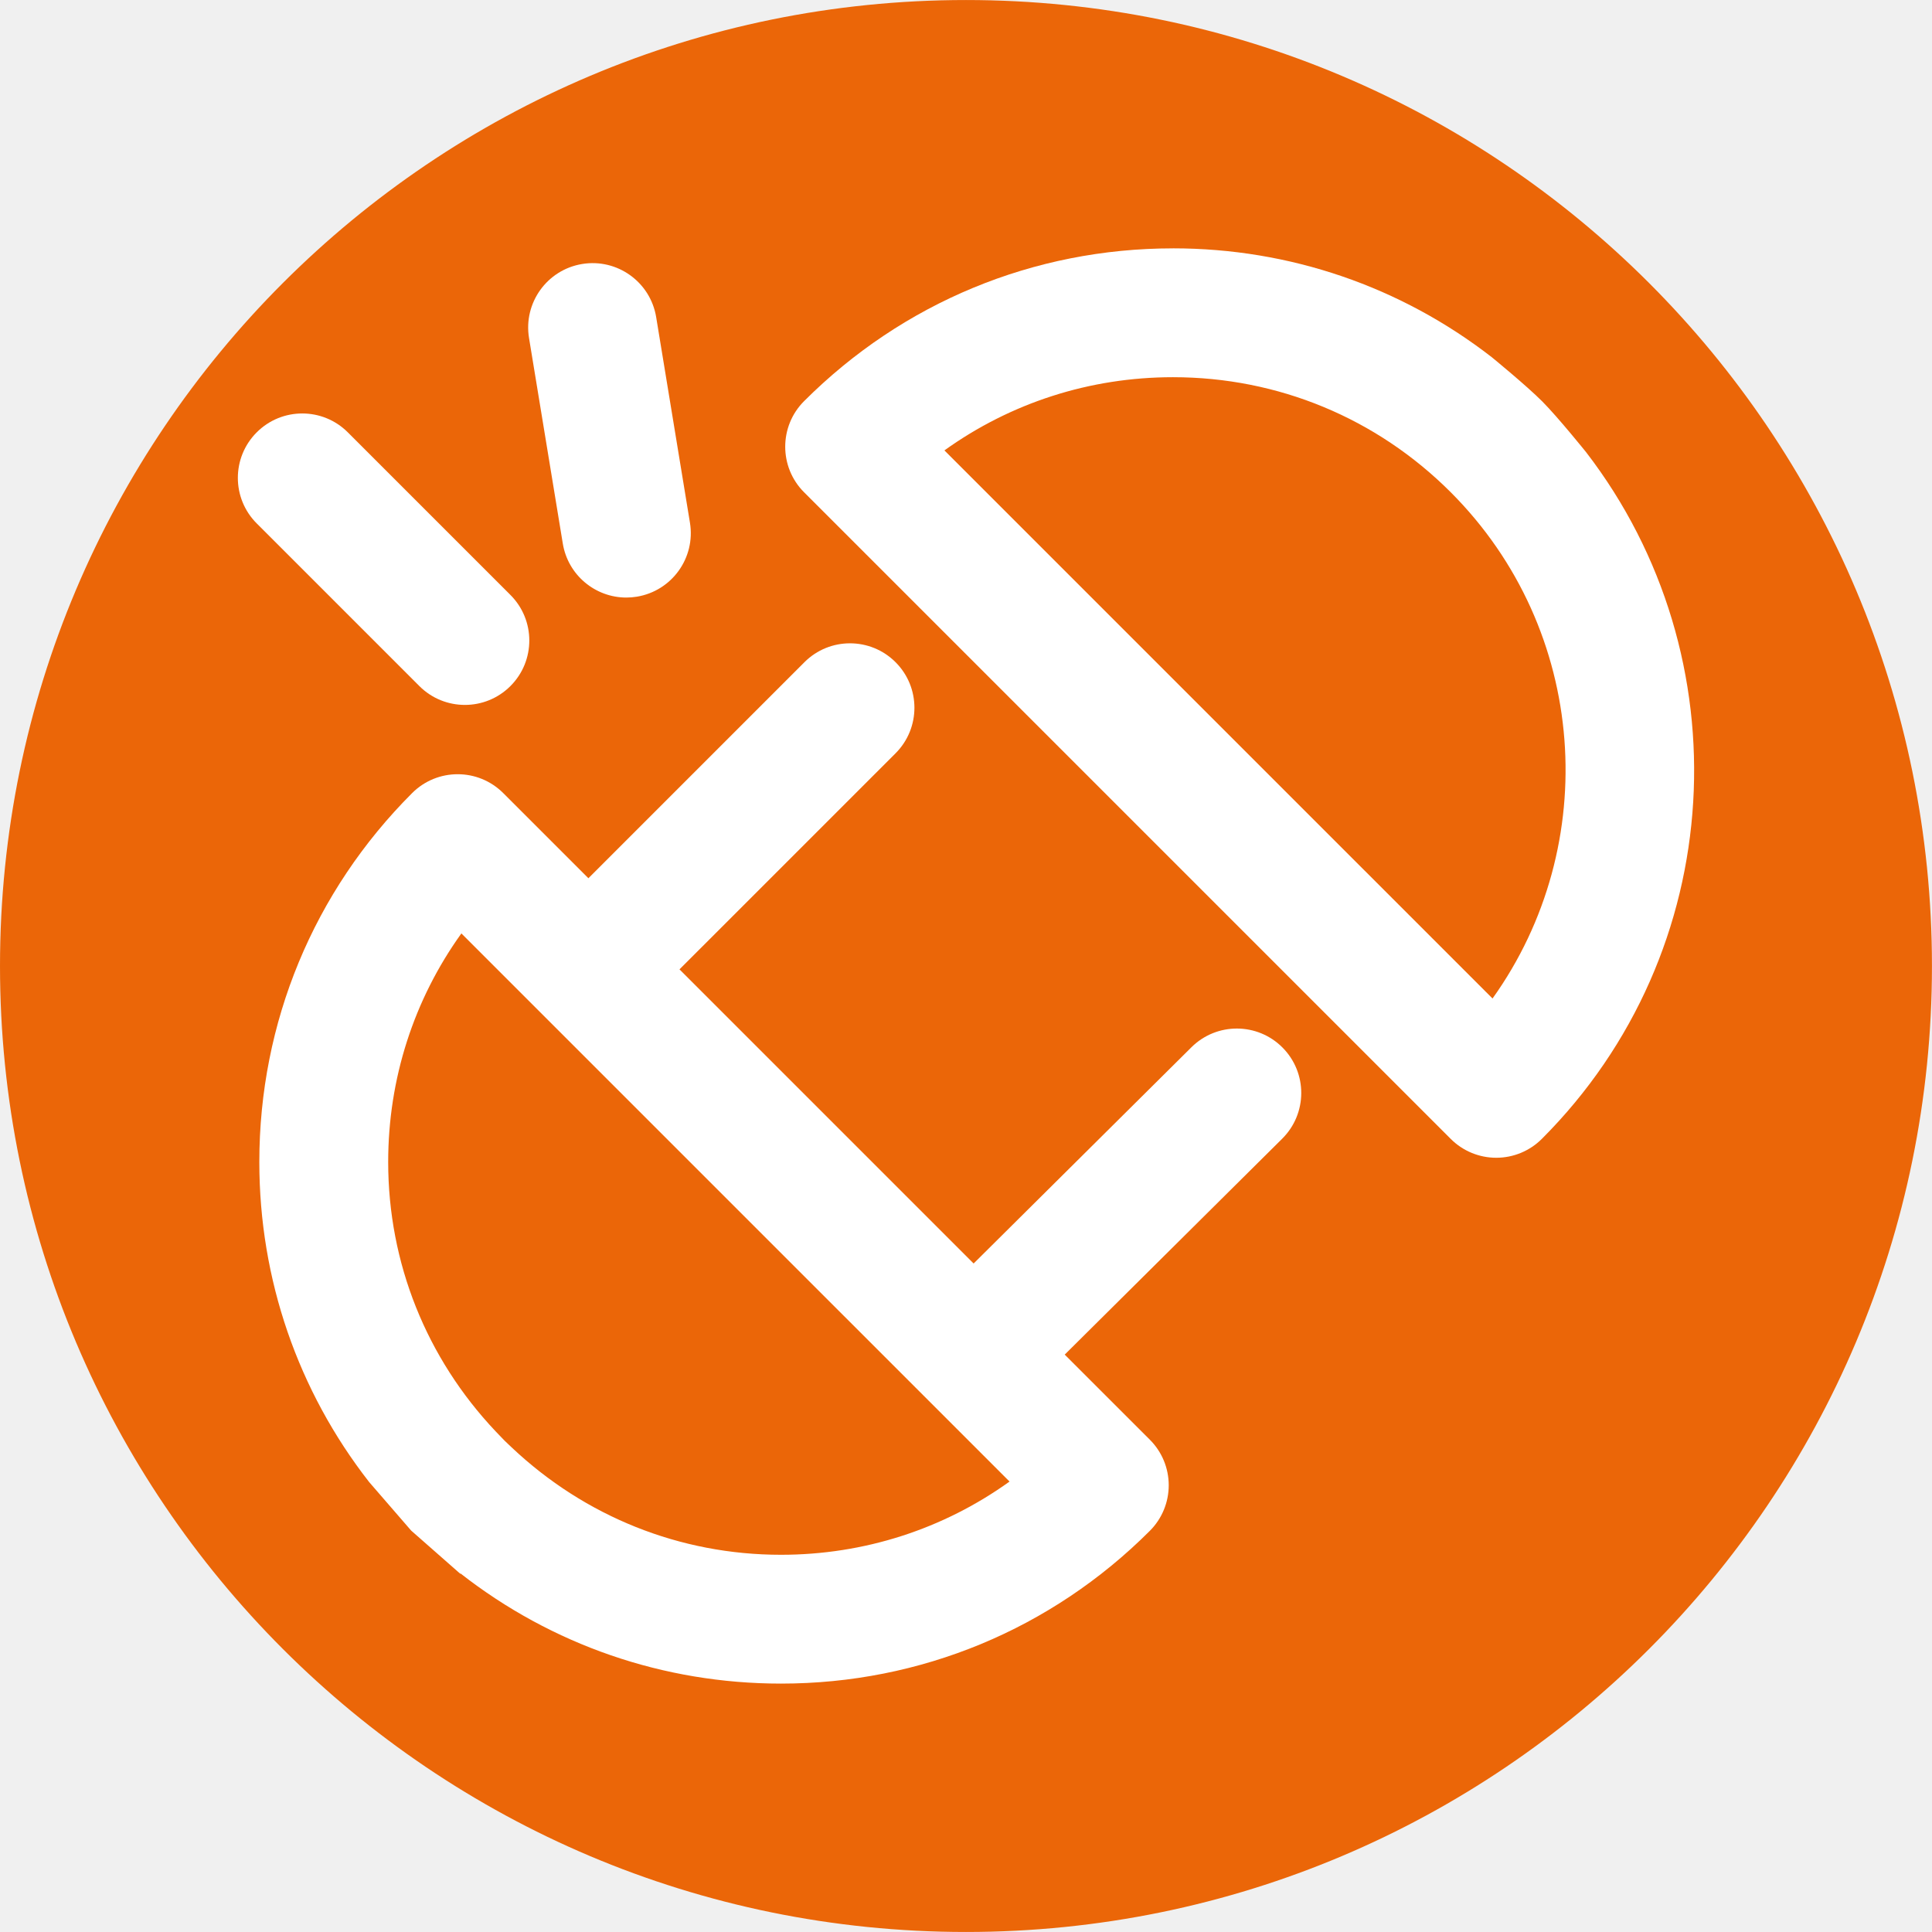
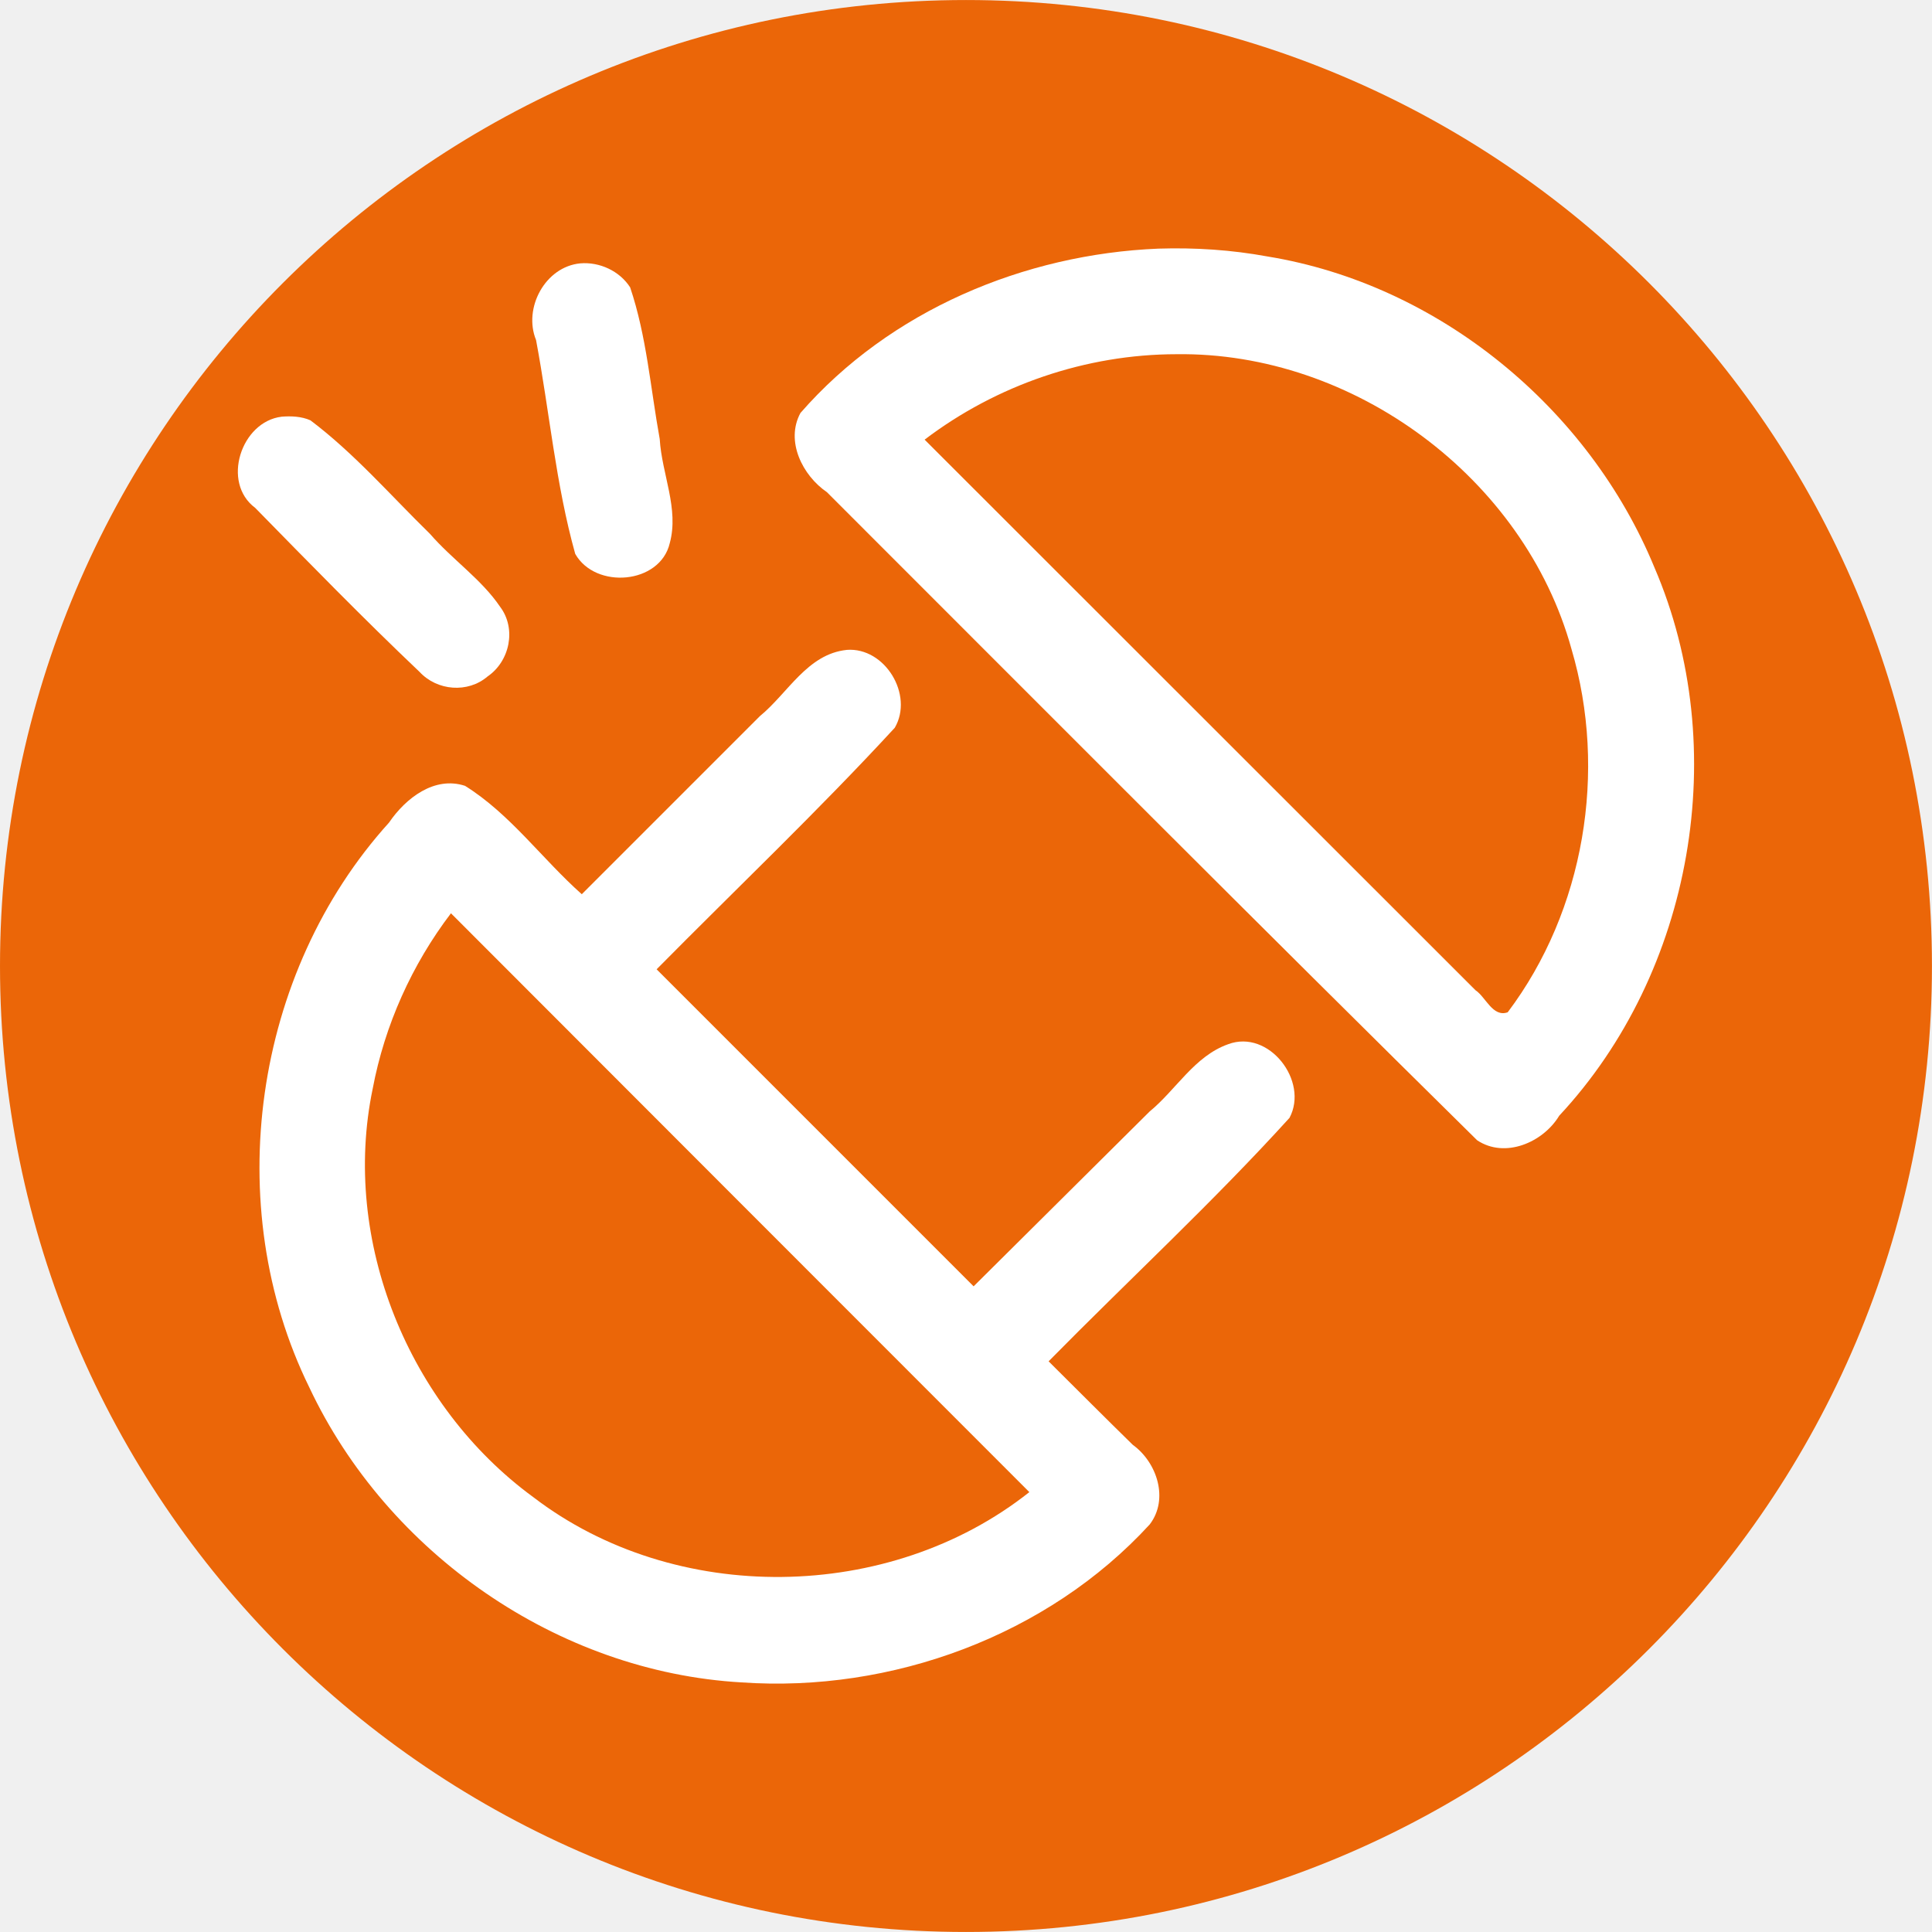
<svg xmlns="http://www.w3.org/2000/svg" width="39.637mm" height="39.637mm" viewBox="0 0 39.637 39.637" version="1.1" id="svg1343">
  <defs id="defs1340" />
  <g id="layer1" transform="translate(-36.95094,-105.1935)">
    <circle style="fill:#eb6608;fill-opacity:1;fill-rule:evenodd;stroke-width:0.058;-inkscape-stroke:none;stop-color:#000000" id="path1072" cx="56.769" cy="125.012" r="19.818" />
-     <g id="SvgjsG1012" featurekey="nRdZyp-0" transform="matrix(0.4405423,0,0,0.4405423,34.97941,102.9719)" fill="#ffffff" style="fill:#ffffff;fill-opacity:1;fill-rule:evenodd">
-       <g id="g12" style="fill:#ffffff;fill-opacity:1;fill-rule:evenodd">
-         <path id="path4" style="fill:#ffffff;fill-opacity:1;fill-rule:evenodd" d="m 44.059,35.002 c -0.768,0 -1.535,0.293 -2.121,0.879 l -10.061,10.062 -3.966,-3.966 c -1.171,-1.171 -3.071,-1.172 -4.243,0 -4.589,4.588 -7.116,10.689 -7.116,17.179 0,5.471 1.803,10.663 5.116,14.908 l 1.956,2.259 2.287,2.011 0.013,-0.013 c 4.248,3.321 9.444,5.127 14.922,5.127 6.489,0 12.59,-2.527 17.178,-7.115 0.563,-0.563 0.879,-1.326 0.879,-2.122 0,-0.795 -0.316,-1.559 -0.879,-2.121 L 54.059,68.127 64.188,58.071 c 1.176,-1.167 1.183,-3.067 0.015,-4.243 -1.166,-1.175 -3.065,-1.182 -4.242,-0.015 L 49.817,63.884 36.119,50.186 46.181,40.124 c 1.172,-1.172 1.172,-3.071 0,-4.243 -0.586,-0.586 -1.354,-0.879 -2.122,-0.879 z m -18.097,13.51 25.527,25.527 c -3.084,2.215 -6.772,3.41 -10.643,3.41 -4.708,0 -9.134,-1.781 -12.542,-5 -0.109,-0.111 -0.209,-0.19 -0.336,-0.32 -0.127,-0.13 -0.284,-0.291 -0.415,-0.432 -3.219,-3.407 -5,-7.833 -5,-12.542 0,-3.872 1.195,-7.56 3.409,-10.643 z" />
-         <path id="path6" style="fill:#ffffff;fill-opacity:1;fill-rule:evenodd" d="m 59.1,16.609 c -6.49,0 -12.591,2.527 -17.179,7.116 -1.171,1.171 -1.171,3.071 0,4.243 l 30.114,30.113 c 0.562,0.563 1.326,0.879 2.121,0.879 0.796,0 1.559,-0.316 2.122,-0.879 8.718,-8.719 9.393,-22.462 2.061,-31.981 0,0 -1.302,-1.619 -2.036,-2.358 -0.734,-0.739 -2.358,-2.066 -2.358,-2.066 -4.234,-3.283 -9.4,-5.068 -14.845,-5.068 z m 0,6 c 4.887,0 9.48,1.902 12.935,5.357 6.41,6.411 7.059,16.434 1.947,23.577 L 48.457,26.018 c 3.083,-2.214 6.771,-3.409 10.643,-3.409 z" />
-         <path fill="#ffffff" d="m 24.004,36.992 c 0.585,0.586 1.354,0.879 2.121,0.879 0.767,0 1.536,-0.293 2.121,-0.879 1.172,-1.171 1.172,-3.071 0,-4.242 l -7.573,-7.573 c -1.171,-1.172 -3.071,-1.172 -4.242,0 -1.172,1.171 -1.172,3.071 0,4.242 z" id="path8" style="fill:#ffffff;fill-opacity:1;fill-rule:evenodd" />
-         <path fill="#ffffff" d="m 30.685,30.357 c 0.242,1.47 1.514,2.514 2.957,2.514 0.161,0 0.325,-0.013 0.49,-0.04 1.635,-0.269 2.743,-1.812 2.474,-3.447 l -1.573,-9.573 c -0.269,-1.635 -1.812,-2.743 -3.447,-2.474 -1.635,0.269 -2.743,1.812 -2.474,3.447 z" id="path10" style="fill:#ffffff;fill-opacity:1;fill-rule:evenodd" />
+     <g id="SvgjsG1012-3" featurekey="nRdZyp-0" transform="matrix(0.448265,0,0,0.448265,34.59481,102.5839)" fill="#ffffff" style="fill:#ffffff;fill-opacity:1;fill-rule:evenodd">
+       <g id="g12-7" style="fill:#ffffff;fill-opacity:1;fill-rule:evenodd">
+         <path id="path4-1" style="fill:#ffffff;fill-opacity:1;fill-rule:evenodd" d="m 44.01,35.566 c -1.806,0.188 -2.695,1.985 -3.977,3.032 -2.716,2.717 -5.435,5.431 -8.15,8.15 -1.815,-1.612 -3.268,-3.665 -5.343,-4.96 -1.398,-0.46 -2.715,0.56 -3.479,1.682 -6.221,6.875 -7.733,17.534 -3.648,25.851 3.572,7.584 11.368,13.018 19.779,13.5 6.852,0.477 14,-2.122 18.684,-7.23 0.887,-1.158 0.334,-2.842 -0.774,-3.642 -1.294,-1.266 -2.57,-2.547 -3.854,-3.823 3.665,-3.721 7.517,-7.277 11.025,-11.142 0.898,-1.681 -0.94,-4.071 -2.808,-3.371 -1.543,0.547 -2.376,2.08 -3.594,3.08 -2.685,2.667 -5.371,5.334 -8.055,8.001 -4.834,-4.838 -9.67,-9.675 -14.508,-14.51 3.637,-3.681 7.392,-7.247 10.9,-11.055 0.876,-1.503 -0.448,-3.696 -2.199,-3.564 z M 25.992,47.717 c 8.786,8.804 17.584,17.595 26.375,26.395 -6.403,5.073 -16.212,5.206 -22.707,0.228 -5.703,-4.173 -8.798,-11.728 -7.346,-18.693 0.549,-2.908 1.793,-5.676 3.582,-8.028 l 0.069,0.072 z" />
+         <path id="path6-0" style="fill:#ffffff;fill-opacity:1;fill-rule:evenodd" d="m 58.27,17.201 c -6.142,0.253 -12.287,2.83 -16.379,7.521 -0.699,1.287 0.096,2.865 1.211,3.625 9.904,9.902 19.784,19.827 29.757,29.66 1.277,0.855 3.023,0.1 3.758,-1.121 6.133,-6.577 7.913,-16.833 4.362,-25.084 C 77.977,24.501 71.112,18.842 63.274,17.561 61.619,17.256 59.945,17.148 58.27,17.201 Z m 0.83,4.832 c 8.106,-0.112 15.917,5.662 18.079,13.493 1.653,5.588 0.592,11.969 -2.919,16.626 C 73.574,52.394 73.255,51.45 72.788,51.144 64.381,42.746 55.979,34.343 47.574,25.943 50.863,23.442 54.964,22.036 59.1,22.033 Z" />
+         <path id="path8-0" style="fill:#ffffff;fill-opacity:1;fill-rule:evenodd" d="m 18.146,24.893 c -1.857,0.223 -2.768,3.014 -1.21,4.173 2.48,2.531 4.956,5.069 7.525,7.509 0.804,0.867 2.209,0.98 3.112,0.205 1.017,-0.695 1.328,-2.188 0.572,-3.187 -0.847,-1.254 -2.192,-2.164 -3.211,-3.339 -1.8,-1.759 -3.464,-3.684 -5.47,-5.195 -0.416,-0.185 -0.891,-0.199 -1.317,-0.167 z" />
+         <path id="path10-5" style="fill:#ffffff;fill-opacity:1;fill-rule:evenodd" d="m 31.812,17.875 c -1.607,0.156 -2.618,2.049 -2.022,3.509 0.613,3.257 0.9,6.596 1.793,9.788 0.929,1.634 3.882,1.391 4.326,-0.489 0.432,-1.581 -0.362,-3.155 -0.459,-4.769 C 35.028,23.593 34.851,21.21 34.097,18.975 33.616,18.223 32.696,17.8 31.812,17.875 Z" />
      </g>
    </g>
  </g>
</svg>
